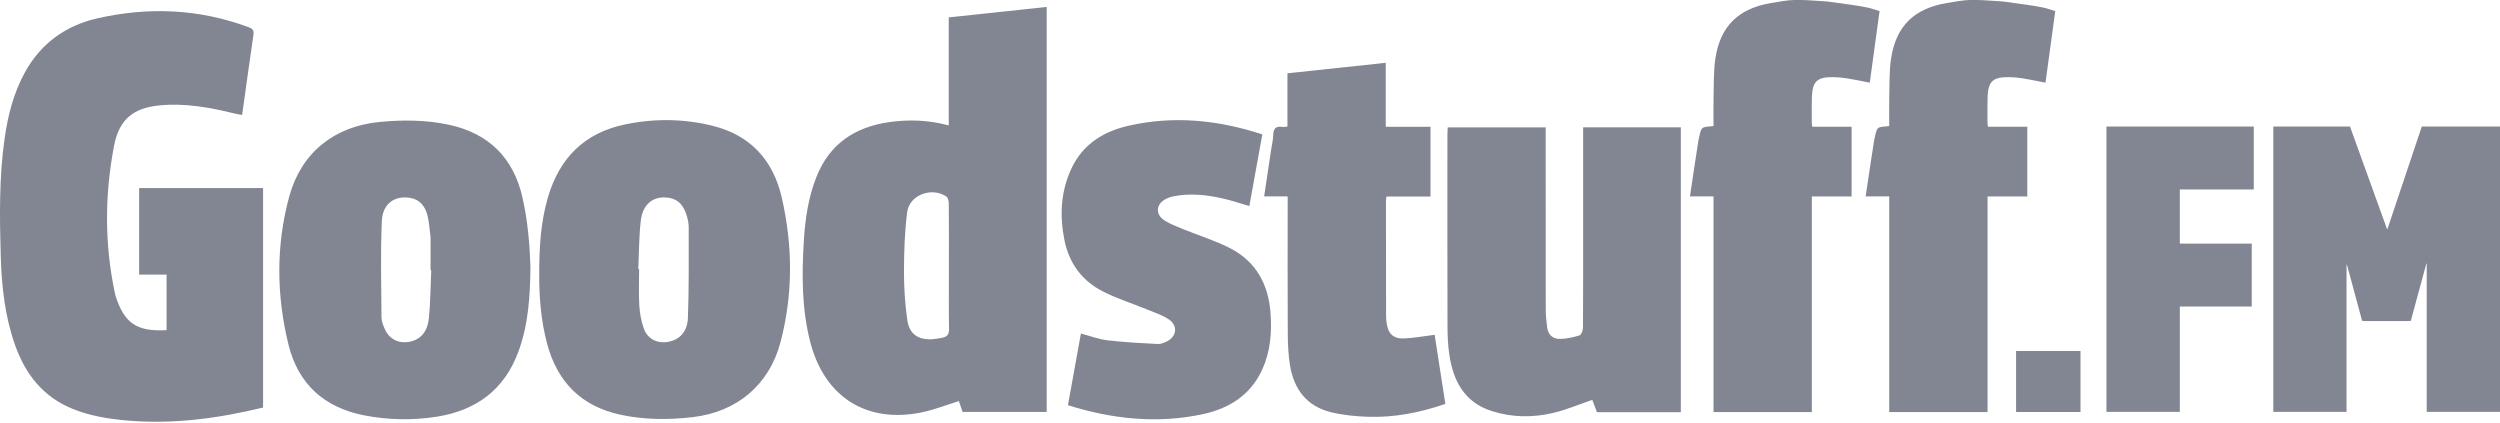
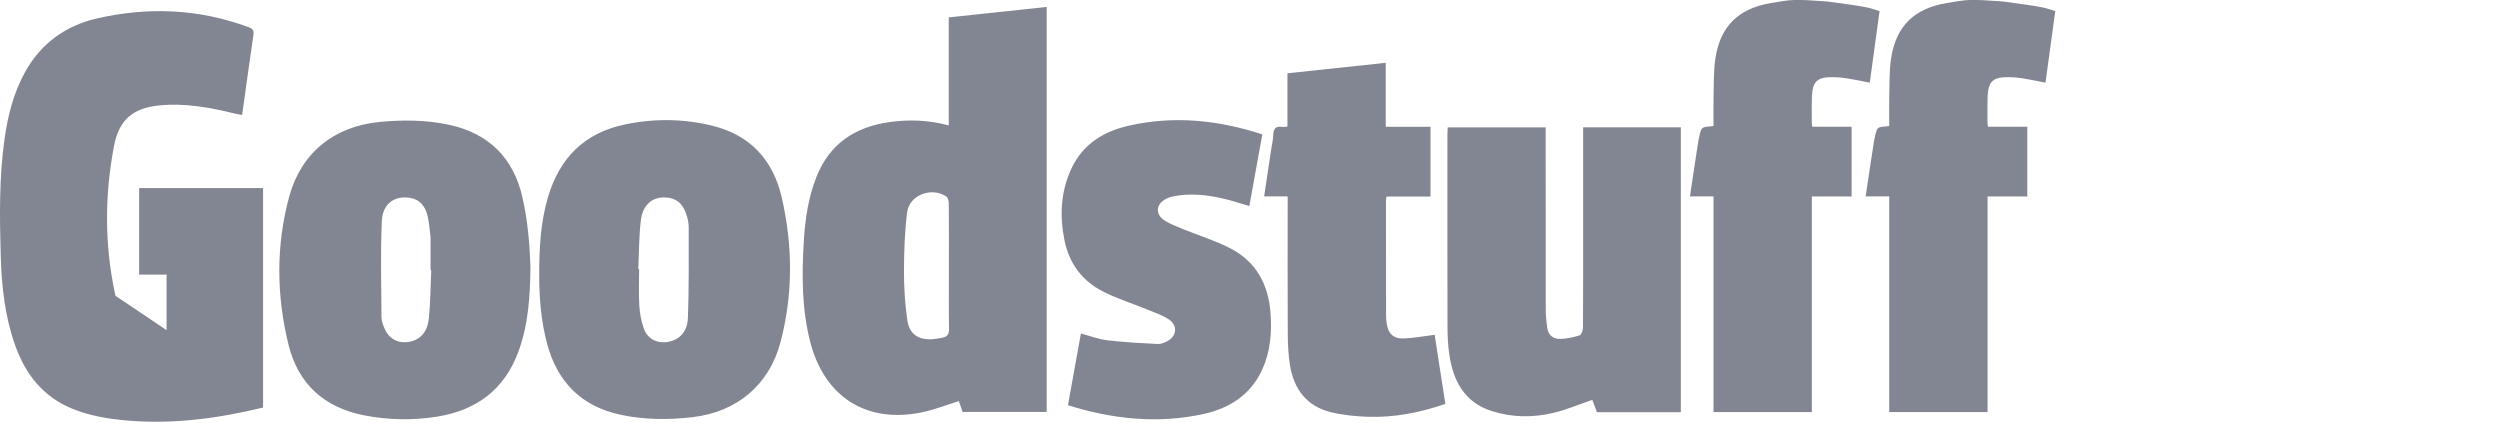
- <svg xmlns="http://www.w3.org/2000/svg" width="1679" height="284" viewBox="0 0 1679 284">
-   <g fill="#828692" fill-rule="evenodd">
-     <path d="M1227.196.995C1243.164 3.308 1245.089 3.263 1254.009 5.025 1256.602 5.537 1259.106 6.501 1262.313 7.454 1260.14 23.352 1257.966 39.265 1255.743 55.528 1250.57 54.526 1245.606 53.445 1240.598 52.638 1237.489 52.136 1234.315 51.848 1231.167 51.813 1220.277 51.692 1217.186 54.646 1216.855 65.535 1216.682 71.197 1216.799 76.867 1216.808 82.533 1216.809 83.184 1216.966 83.834 1217.132 85.124L1243.54 85.124 1243.54 131.951 1216.841 131.951 1216.841 276.766 1150.802 276.766 1150.802 131.912 1134.976 131.912C1136.905 119.078 1138.668 106.739 1140.641 94.434 1142.758 84.411 1142.294 85.536 1150.8 84.655 1150.8 77.952 1150.661 71.144 1150.835 64.345 1151.048 56.028 1150.8 47.61 1152.024 39.426 1155.294 17.557 1167.572 5.671 1189.508 2.016 1193.408 1.366 1200.844-.005 1205.104-0 1213.771-0 1212.06-.005 1227.196.995zM111.872 221.719L111.872 184.435 93.45 184.435 93.45 126.316 176.686 126.316 176.686 273.704C146.824 280.93 116.627 285.075 85.752 282.45 73.099 281.374 60.636 279.4 48.803 274.603 29.106 266.618 17.164 251.544 10.201 231.974 3.307 212.6 1.096 192.422.505 172.082-.263 145.601-.65 119.093 3.132 92.746 5.343 77.344 9.137 62.415 16.687 48.663 27.351 29.24 44.042 17.202 65.178 12.363 99.481 4.51 133.571 5.868 166.88 18.238 169.379 19.165 170.683 20.161 170.239 23.182 167.629 40.954 165.197 58.753 162.611 77.209 160.719 76.846 159.011 76.596 157.343 76.186 140.953 72.152 124.391 69.155 107.458 70.747 89.442 72.442 79.98 80.205 76.582 98.011 70.313 130.858 70.139 163.87 77.143 196.74 77.281 197.391 77.411 198.046 77.61 198.679 83.391 217.048 91.911 222.883 111.872 221.719zM1128.848 276.825L1072.513 276.825C1071.408 273.907 1070.308 271.005 1069.383 268.562 1060.5 271.586 1052.085 275.17 1043.316 277.27 1029.53 280.572 1015.54 280.437 1001.887 276.087 983.481 270.221 975.991 255.854 973.356 238.147 972.428 231.915 972.148 225.538 972.133 219.226 972.031 176.234 972.076 133.242 972.086 90.25 972.086 88.785 972.223 87.32 972.31 85.566L1038.065 85.566 1038.065 91.342C1038.072 130.168 1038.049 168.995 1038.129 207.821 1038.138 211.958 1038.535 216.123 1039.124 220.221 1039.817 225.051 1043.168 227.733 1047.768 227.62 1052.164 227.512 1056.637 226.55 1060.845 225.226 1062.053 224.846 1063.117 221.916 1063.129 220.147 1063.282 197.819 1063.229 175.489 1063.229 153.16L1063.229 91.172 1063.229 85.535 1128.848 85.535 1128.848 276.825zM847.777 90.255C844.829 106.536 841.988 122.232 839.065 138.376 833.317 136.706 827.885 134.883 822.334 133.565 810.92 130.854 799.382 129.537 787.715 131.933 786.111 132.263 784.505 132.835 783.046 133.58 776.48 136.933 775.672 143.701 781.758 147.81 785.687 150.463 790.328 152.123 794.765 153.944 805.343 158.286 816.429 161.622 826.512 166.889 843.672 175.853 851.87 191.046 853.282 210.193 854.251 223.339 853.216 236.183 847.68 248.266 839.73 265.618 825.074 274.572 807.176 278.301 776.836 284.625 747.003 281.481 717.228 272.122 720.144 256.004 723.003 240.2 725.934 223.992 732.136 225.623 737.923 227.855 743.891 228.56 755.064 229.882 766.337 230.411 777.581 231.036 779.459 231.139 781.514 230.306 783.294 229.485 790.305 226.25 791.357 218.774 784.964 214.493 780.631 211.589 775.444 209.911 770.55 207.903 760.58 203.812 750.188 200.576 740.63 195.695 726.724 188.595 718.039 176.882 714.9 161.39 711.542 144.813 712.356 128.539 719.615 113.072 727.213 96.884 741.071 88.296 757.792 84.474 788.084 77.55 817.91 80.493 847.777 90.255zM864.799 131.912L848.998 131.912C850.6 121.198 852.138 110.895 853.681 100.594 854.173 97.303 855 94.023 855.096 90.722 855.218 86.527 856.723 84.506 861.122 85.226 862.068 85.381 863.081 85.115 864.643 85.001L864.643 49.235C886.804 46.87 908.425 44.564 930.67 42.191L930.67 85.163 960.729 85.163 960.729 131.984 931.147 131.984C930.985 133.303 930.801 134.1 930.801 134.896 930.813 160.394 930.834 185.891 930.884 211.388 930.887 213.217 930.996 215.062 931.252 216.872 932.298 224.281 935.806 227.655 943.24 227.287 949.812 226.962 956.338 225.749 963.506 224.851 965.851 239.97 968.26 255.5 970.705 271.268 953.558 277.136 936.49 280.5 918.883 279.914 910.464 279.634 901.887 278.81 893.737 276.793 877.587 272.798 868.946 261.331 866.361 245.344 865.226 238.316 864.905 231.096 864.865 223.959 864.704 195.463 864.799 166.965 864.799 138.468L864.799 131.912zM1345.196.995C1361.164 3.308 1363.089 3.263 1372.009 5.025 1374.602 5.537 1377.106 6.501 1380.313 7.454 1378.14 23.352 1375.966 39.265 1373.743 55.528 1368.57 54.526 1363.606 53.445 1358.598 52.638 1355.489 52.136 1352.315 51.848 1349.167 51.813 1338.277 51.692 1335.186 54.646 1334.855 65.535 1334.682 71.197 1334.799 76.867 1334.808 82.533 1334.809 83.184 1334.966 83.834 1335.132 85.124L1361.54 85.124 1361.54 131.951 1334.841 131.951 1334.841 276.766 1268.802 276.766 1268.802 131.912 1252.976 131.912C1254.905 119.078 1256.668 106.739 1258.641 94.434 1260.758 84.411 1260.294 85.536 1268.8 84.655 1268.8 77.952 1268.661 71.144 1268.835 64.345 1269.048 56.028 1268.8 47.61 1270.024 39.426 1273.294 17.557 1285.572 5.671 1307.508 2.016 1311.408 1.366 1318.844-.005 1323.104-0 1331.771-0 1330.06-.005 1345.196.995zM646.484 276.655C645.614 274.142 644.701 271.503 643.963 269.367 635.695 271.931 627.665 275.136 619.329 276.884 582.2 284.671 553.811 266.727 544.244 229.999 538.413 207.61 538.458 184.861 539.831 162.03 540.723 147.2 542.831 132.581 548.387 118.653 557.221 96.509 574.201 85.301 597.221 82.005 610.549 80.096 623.721 80.627 637.17 84.232L637.17 11.682C659.173 9.338 680.891 7.025 702.966 4.674L702.966 276.655 646.484 276.655zM348.077 236.393C338.577 262 319.555 275.772 293.166 279.875 276.942 282.396 260.651 282.099 244.476 278.926 217.641 273.663 200.178 257.783 193.719 231.385 185.648 198.392 185.267 165.034 194.224 132.079 202.214 102.674 224.298 84.954 254.579 81.948 270.257 80.391 285.772 80.474 301.26 83.74 328.202 89.422 344.822 106.052 350.837 132.389 354.372 147.863 355.798 164 356.245 179.888 356.009 199.081 354.848 218.141 348.077 236.393zM362.137 184.876C362.089 165.31 363.243 148.759 367.969 132.609 375.697 106.21 392.361 89.318 419.678 83.591 439.389 79.459 459.116 79.679 478.587 84.483 503.8 90.702 519.154 107.429 524.932 132.288 532.465 164.693 532.688 197.328 524.226 229.679 516.701 258.447 494.902 276.707 465.267 280.141 448.933 282.035 432.723 281.991 416.606 278.506 390.188 272.793 374.175 256.319 367.353 230.527 363.149 214.636 362.096 198.377 362.137 184.876zM637.277 179.528C637.277 165.215 637.329 150.903 637.204 136.592 637.19 135.006 636.647 132.704 635.532 131.96 625.675 125.384 610.753 130.918 609.268 142.445 607.575 155.585 607.149 168.952 607.113 182.222 607.084 193.156 607.787 204.187 609.356 215.003 610.741 224.552 616.8 228.429 626.464 227.806 628.61 227.668 630.736 227.19 632.861 226.81 636.114 226.23 637.426 224.536 637.368 220.966 637.145 207.157 637.277 193.341 637.277 179.528zM289.625 181.536C289.474 181.53 289.32 181.524 289.168 181.518 289.168 174.52 289.168 167.524 289.168 160.526 289.168 160.026 289.2 159.519 289.135 159.028 288.5 154.258 288.264 149.385 287.094 144.749 285.603 138.851 282.337 134.143 275.702 132.946 265.281 131.065 256.961 136.607 256.44 148.374 255.488 169.947 256.06 191.593 256.209 213.208 256.226 215.758 257.32 218.411 258.356 220.827 261.375 227.873 267.955 231.079 275.481 229.433 282.587 227.876 287.216 222.668 288.079 213.434 289.068 202.846 289.149 192.173 289.625 181.536zM428.688 180.735C428.87 180.742 429.051 180.749 429.233 180.756 429.233 188.919 428.866 197.104 429.365 205.237 429.685 210.472 430.67 215.849 432.442 220.771 435.036 227.968 441.938 231.076 449.455 229.44 456.574 227.891 461.671 222.685 462.007 213.464 462.748 193.194 462.524 172.885 462.531 152.592 462.533 149.815 461.913 146.934 461.038 144.28 459.193 138.695 456.159 134.095 449.728 132.943 439.3 131.072 431.673 136.587 430.332 148.353 429.111 159.07 429.185 169.935 428.688 180.735zM1526.757 85L1578.27 85C1586.556 107.956 1594.843 130.912 1603.129 153.867 1603.223 153.85 1603.317 153.832 1603.411 153.815 1611.097 130.877 1618.782 107.939 1626.467 85L1679 85 1679 276.617 1629.776 276.617 1629.776 177.007C1629.705 176.993 1629.635 176.98 1629.565 176.966 1626.068 189.837 1622.572 202.709 1619.086 215.537 1618.824 215.573 1618.699 215.605 1618.573 215.605 1608.162 215.608 1597.75 215.599 1587.339 215.631 1586.553 215.634 1586.339 215.293 1586.168 214.656 1583.629 205.215 1581.077 195.777 1578.525 186.339 1577.748 183.465 1576.966 180.591 1576.186 177.717 1576.101 177.732 1576.017 177.746 1575.933 177.761L1575.933 276.63 1526.757 276.63 1526.757 85zM1513.631 85L1513.631 127.242 1463.97 127.242 1463.97 163.614 1512.271 163.614 1512.271 205.885 1463.974 205.885 1463.974 276.623 1414.686 276.623 1414.686 85 1513.631 85zM1354 276.715L1354 235.724 1397.265 235.724 1397.265 276.715 1354 276.715z" />
+ <svg xmlns="http://www.w3.org/2000/svg" width="1679px" height="284px" viewBox="0 0 1679 284" version="1.1">
+   <g id="group">
+     <path id="Path" d="M1227.196 0.995 C1243.164 3.308 1245.089 3.263 1254.009 5.025 1256.602 5.537 1259.106 6.501 1262.313 7.454 1260.14 23.352 1257.966 39.265 1255.743 55.528 1250.57 54.526 1245.606 53.445 1240.598 52.638 1237.489 52.136 1234.315 51.848 1231.167 51.813 1220.277 51.692 1217.186 54.646 1216.855 65.535 1216.682 71.197 1216.799 76.867 1216.808 82.533 1216.809 83.184 1216.966 83.834 1217.132 85.124 L1243.54 85.124 1243.54 131.951 1216.841 131.951 1216.841 276.766 1150.802 276.766 1150.802 131.912 1134.976 131.912 C1136.905 119.078 1138.668 106.739 1140.641 94.434 1142.758 84.411 1142.294 85.536 1150.8 84.655 1150.8 77.952 1150.661 71.144 1150.835 64.345 1151.048 56.028 1150.8 47.61 1152.024 39.426 1155.294 17.557 1167.572 5.671 1189.508 2.016 1193.408 1.366 1200.844 -0.005 1205.104 -0 1213.771 -0 1212.06 -0.005 1227.196 0.995 Z M111.872 221.719 L111.872 184.435 93.45 184.435 93.45 126.316 176.686 126.316 176.686 273.704 C146.824 280.93 116.627 285.075 85.752 282.45 73.099 281.374 60.636 279.4 48.803 274.603 29.106 266.618 17.164 251.544 10.201 231.974 3.307 212.6 1.096 192.422 0.505 172.082 -0.263 145.601 -0.65 119.093 3.132 92.746 5.343 77.344 9.137 62.415 16.687 48.663 27.351 29.24 44.042 17.202 65.178 12.363 99.481 4.51 133.571 5.868 166.88 18.238 169.379 19.165 170.683 20.161 170.239 23.182 167.629 40.954 165.197 58.753 162.611 77.209 160.719 76.846 159.011 76.596 157.343 76.186 140.953 72.152 124.391 69.155 107.458 70.747 89.442 72.442 79.98 80.205 76.582 98.011 70.313 130.858 70.139 163.87 77.143 196.74 77.281 197.391 77.411 198.046 77.61 198.679 Z M1128.848 276.825 L1072.513 276.825 C1071.408 273.907 1070.308 271.005 1069.383 268.562 1060.5 271.586 1052.085 275.17 1043.316 277.27 1029.53 280.572 1015.54 280.437 1001.887 276.087 983.481 270.221 975.991 255.854 973.356 238.147 972.428 231.915 972.148 225.538 972.133 219.226 972.031 176.234 972.076 133.242 972.086 90.25 972.086 88.785 972.223 87.32 972.31 85.566 L1038.065 85.566 1038.065 91.342 C1038.072 130.168 1038.049 168.995 1038.129 207.821 1038.138 211.958 1038.535 216.123 1039.124 220.221 1039.817 225.051 1043.168 227.733 1047.768 227.62 1052.164 227.512 1056.637 226.55 1060.845 225.226 1062.053 224.846 1063.117 221.916 1063.129 220.147 1063.282 197.819 1063.229 175.489 1063.229 153.16 L1063.229 91.172 1063.229 85.535 1128.848 85.535 Z M847.777 90.255 C844.829 106.536 841.988 122.232 839.065 138.376 833.317 136.706 827.885 134.883 822.334 133.565 810.92 130.854 799.382 129.537 787.715 131.933 786.111 132.263 784.505 132.835 783.046 133.58 776.48 136.933 775.672 143.701 781.758 147.81 785.687 150.463 790.328 152.123 794.765 153.944 805.343 158.286 816.429 161.622 826.512 166.889 843.672 175.853 851.87 191.046 853.282 210.193 854.251 223.339 853.216 236.183 847.68 248.266 839.73 265.618 825.074 274.572 807.176 278.301 776.836 284.625 747.003 281.481 717.228 272.122 720.144 256.004 723.003 240.2 725.934 223.992 732.136 225.623 737.923 227.855 743.891 228.56 755.064 229.882 766.337 230.411 777.581 231.036 779.459 231.139 781.514 230.306 783.294 229.485 790.305 226.25 791.357 218.774 784.964 214.493 780.631 211.589 775.444 209.911 770.55 207.903 760.58 203.812 750.188 200.576 740.63 195.695 726.724 188.595 718.039 176.882 714.9 161.39 711.542 144.813 712.356 128.539 719.615 113.072 727.213 96.884 741.071 88.296 757.792 84.474 788.084 77.55 817.91 80.493 847.777 90.255 Z M864.799 131.912 L848.998 131.912 C850.6 121.198 852.138 110.895 853.681 100.594 854.173 97.303 855 94.023 855.096 90.722 855.218 86.527 856.723 84.506 861.122 85.226 862.068 85.381 863.081 85.115 864.643 85.001 L864.643 49.235 C886.804 46.87 908.425 44.564 930.67 42.191 L930.67 85.163 960.729 85.163 960.729 131.984 931.147 131.984 C930.985 133.303 930.801 134.1 930.801 134.896 930.813 160.394 930.834 185.891 930.884 211.388 930.887 213.217 930.996 215.062 931.252 216.872 932.298 224.281 935.806 227.655 943.24 227.287 949.812 226.962 956.338 225.749 963.506 224.851 965.851 239.97 968.26 255.5 970.705 271.268 953.558 277.136 936.49 280.5 918.883 279.914 910.464 279.634 901.887 278.81 893.737 276.793 877.587 272.798 868.946 261.331 866.361 245.344 865.226 238.316 864.905 231.096 864.865 223.959 864.704 195.463 864.799 166.965 864.799 138.468 Z M1345.196 0.995 C1361.164 3.308 1363.089 3.263 1372.009 5.025 1374.602 5.537 1377.106 6.501 1380.313 7.454 1378.14 23.352 1375.966 39.265 1373.743 55.528 1368.57 54.526 1363.606 53.445 1358.598 52.638 1355.489 52.136 1352.315 51.848 1349.167 51.813 1338.277 51.692 1335.186 54.646 1334.855 65.535 1334.682 71.197 1334.799 76.867 1334.808 82.533 1334.809 83.184 1334.966 83.834 1335.132 85.124 L1361.54 85.124 1361.54 131.951 1334.841 131.951 1334.841 276.766 1268.802 276.766 1268.802 131.912 1252.976 131.912 C1254.905 119.078 1256.668 106.739 1258.641 94.434 1260.758 84.411 1260.294 85.536 1268.8 84.655 1268.8 77.952 1268.661 71.144 1268.835 64.345 1269.048 56.028 1268.8 47.61 1270.024 39.426 1273.294 17.557 1285.572 5.671 1307.508 2.016 1311.408 1.366 1318.844 -0.005 1323.104 -0 1331.771 -0 1330.06 -0.005 1345.196 0.995 Z M646.484 276.655 C645.614 274.142 644.701 271.503 643.963 269.367 635.695 271.931 627.665 275.136 619.329 276.884 582.2 284.671 553.811 266.727 544.244 229.999 538.413 207.61 538.458 184.861 539.831 162.03 540.723 147.2 542.831 132.581 548.387 118.653 557.221 96.509 574.201 85.301 597.221 82.005 610.549 80.096 623.721 80.627 637.17 84.232 L637.17 11.682 C659.173 9.338 680.891 7.025 702.966 4.674 L702.966 276.655 Z M348.077 236.393 C338.578 262 319.556 275.772 293.167 279.874 276.943 282.395 260.652 282.099 244.477 278.926 217.641 273.662 200.178 257.782 193.719 231.384 185.648 198.391 185.267 165.033 194.224 132.079 202.215 102.674 224.299 84.953 254.58 81.947 270.257 80.39 285.772 80.473 301.26 83.739 328.203 89.422 344.822 106.052 350.837 132.389 354.372 147.862 355.798 164 356.245 179.888 356.009 199.08 354.848 218.14 348.077 236.393 Z M362.137 184.876 C362.089 165.31 363.242 148.759 367.97 132.609 375.697 106.21 392.362 89.318 419.678 83.591 439.389 79.459 459.117 79.679 478.587 84.483 503.799 90.702 519.154 107.429 524.932 132.288 532.465 164.693 532.688 197.328 524.226 229.679 516.701 258.447 494.902 276.707 465.268 280.141 448.934 282.035 432.723 281.991 416.605 278.506 390.188 272.793 374.176 256.319 367.353 230.527 363.148 214.636 362.097 198.377 362.137 184.876 Z M637.277 179.528 C637.277 165.215 637.329 150.903 637.204 136.592 637.19 135.006 636.647 132.704 635.532 131.96 625.675 125.384 610.753 130.918 609.268 142.445 607.575 155.585 607.149 168.952 607.113 182.222 607.084 193.156 607.787 204.187 609.356 215.003 610.741 224.552 616.8 228.429 626.464 227.806 628.61 227.668 630.736 227.19 632.861 226.81 636.114 226.23 637.426 224.536 637.368 220.966 637.145 207.157 637.277 193.341 637.277 179.528 Z M289.626 181.536 C289.474 181.53 289.321 181.523 289.169 181.517 289.169 174.52 289.169 167.523 289.168 160.526 289.168 160.026 289.201 159.519 289.136 159.027 288.5 154.258 288.265 149.384 287.094 144.748 285.603 138.85 282.337 134.143 275.702 132.945 265.281 131.064 256.961 136.607 256.441 148.373 255.488 169.947 256.061 191.592 256.209 213.207 256.227 215.758 257.32 218.41 258.356 220.827 261.376 227.872 267.956 231.079 275.481 229.432 282.587 227.876 287.216 222.668 288.08 213.433 289.069 202.846 289.15 192.172 289.626 181.536 Z M428.689 180.735 C428.871 180.742 429.052 180.749 429.233 180.756 429.233 188.919 428.867 197.104 429.365 205.237 429.686 210.472 430.67 215.849 432.443 220.771 435.036 227.968 441.938 231.076 449.456 229.44 456.574 227.891 461.671 222.685 462.008 213.464 462.748 193.194 462.525 172.885 462.532 152.592 462.533 149.815 461.914 146.934 461.038 144.28 459.194 138.695 456.159 134.095 449.729 132.943 439.3 131.072 431.673 136.587 430.333 148.353 429.111 159.07 429.186 169.935 428.689 180.735 Z" fill="#828692" fill-opacity="1" stroke="none" />
  </g>
</svg>
